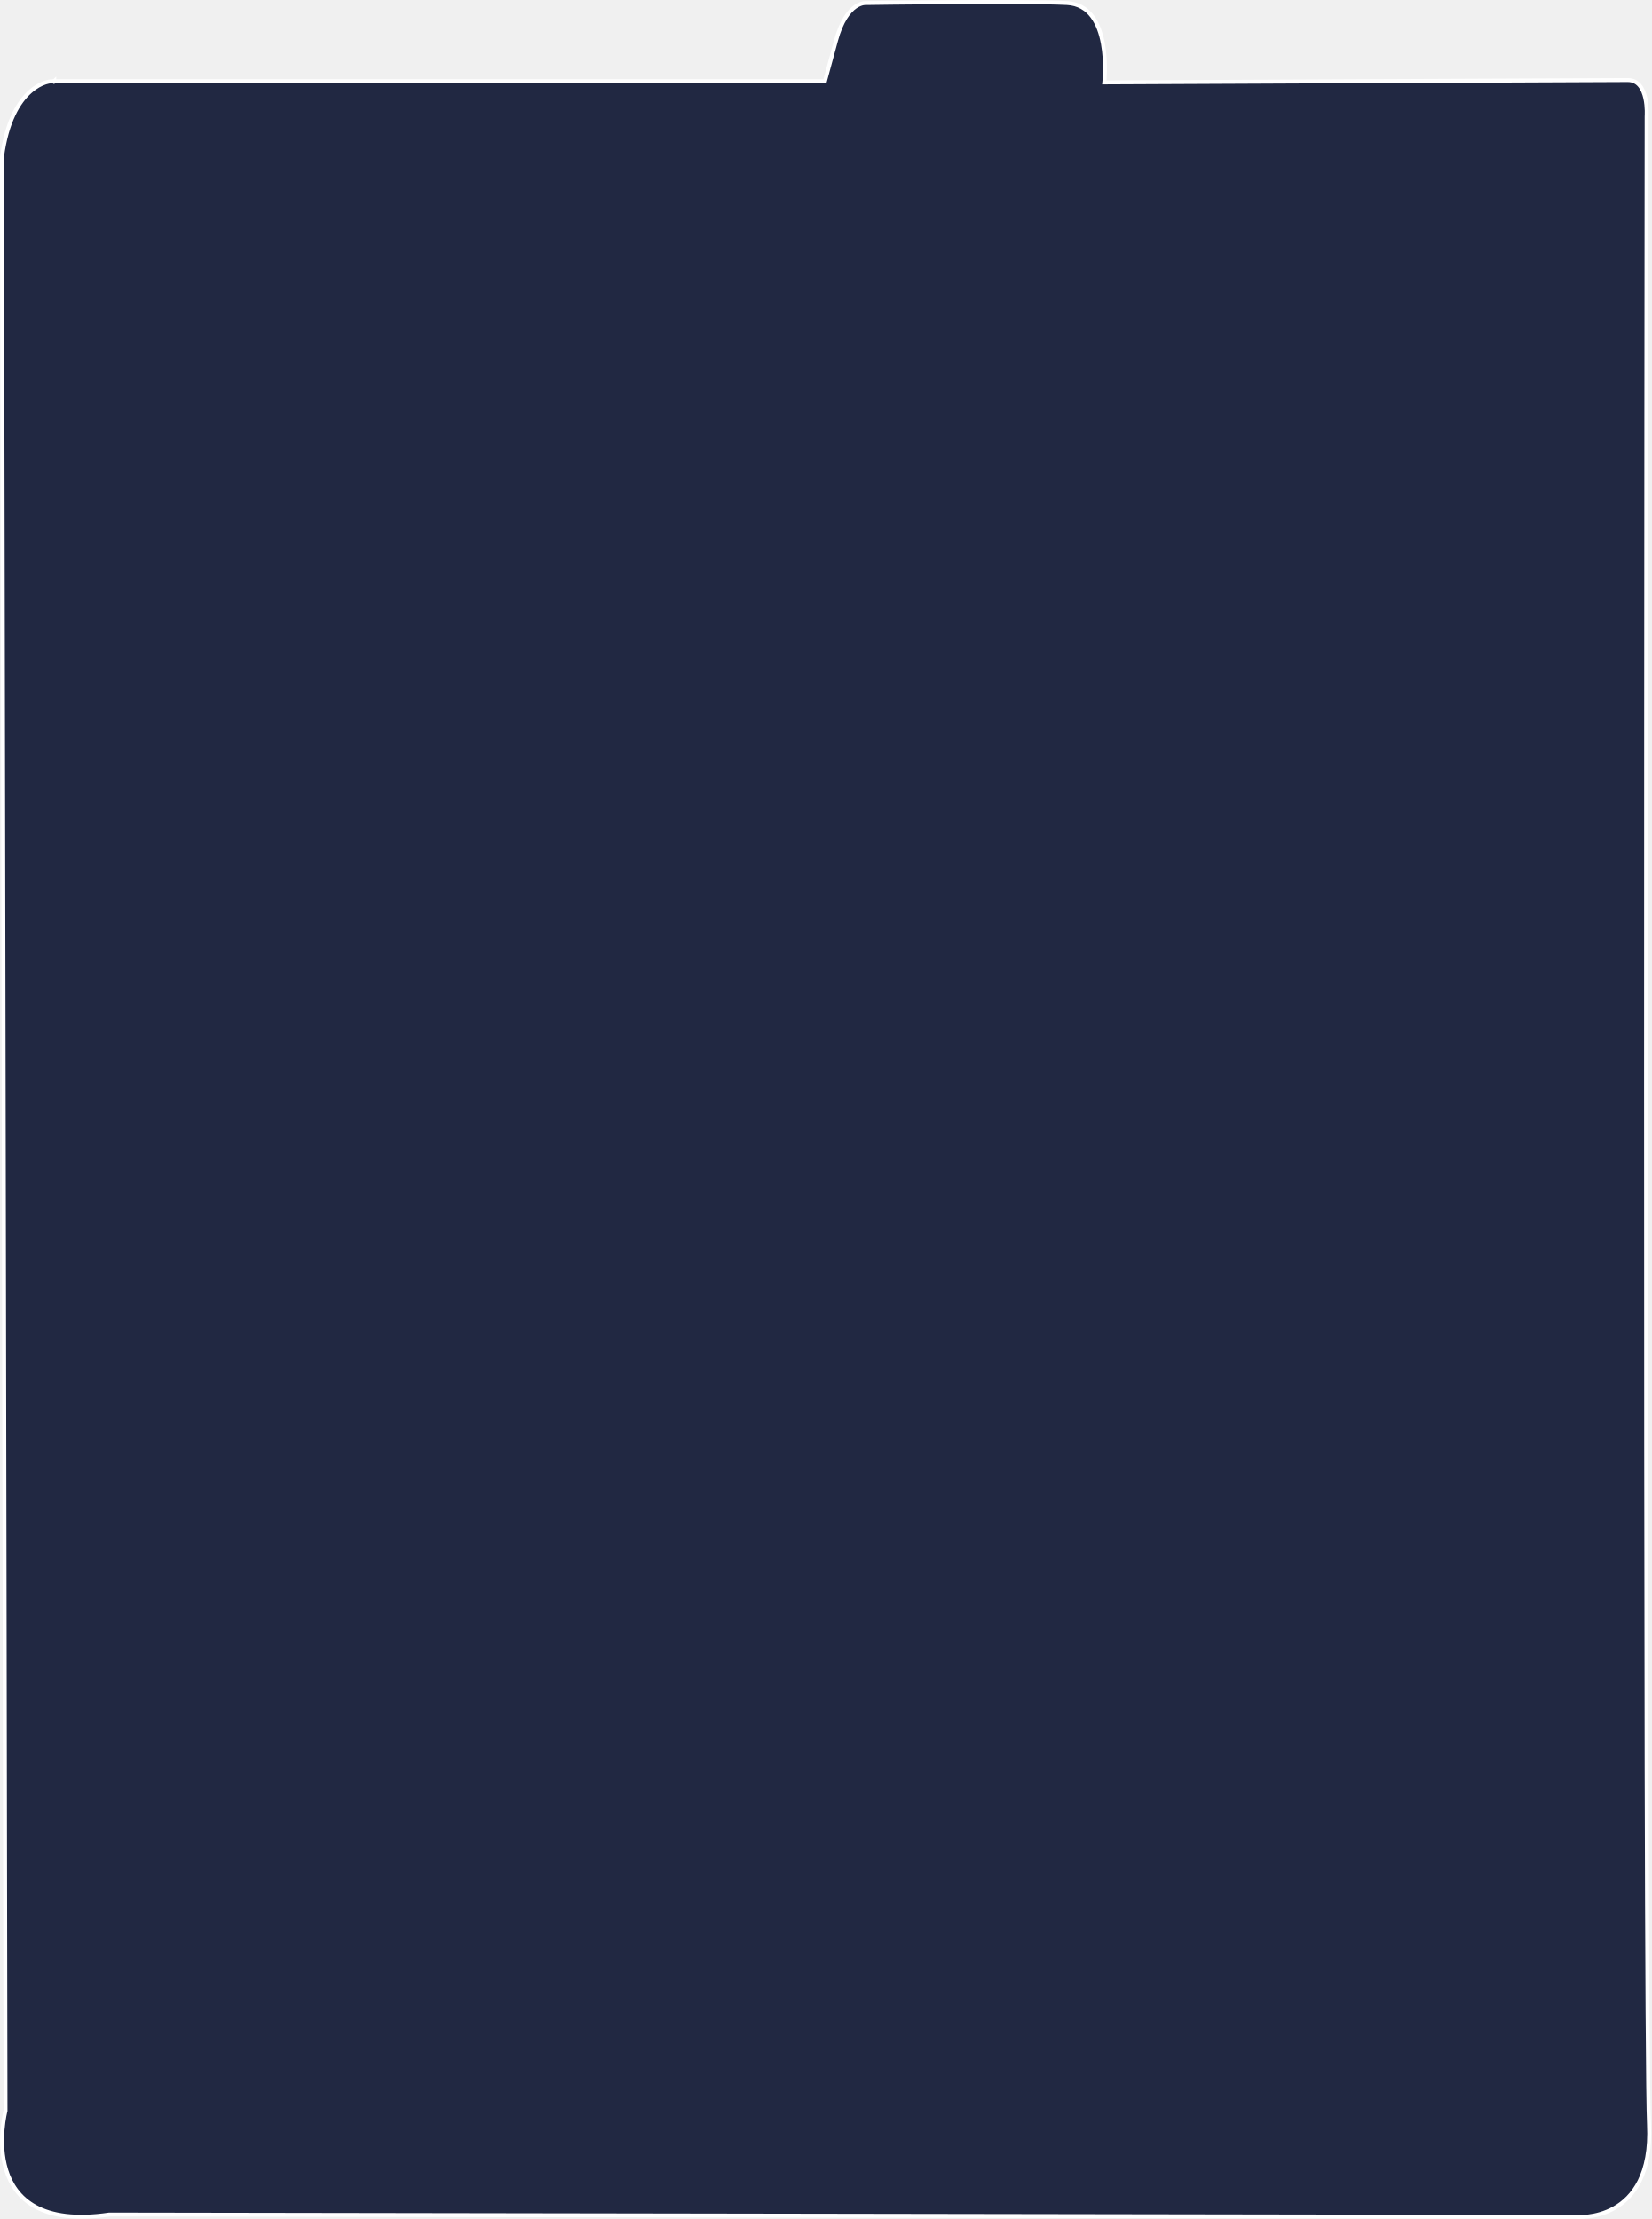
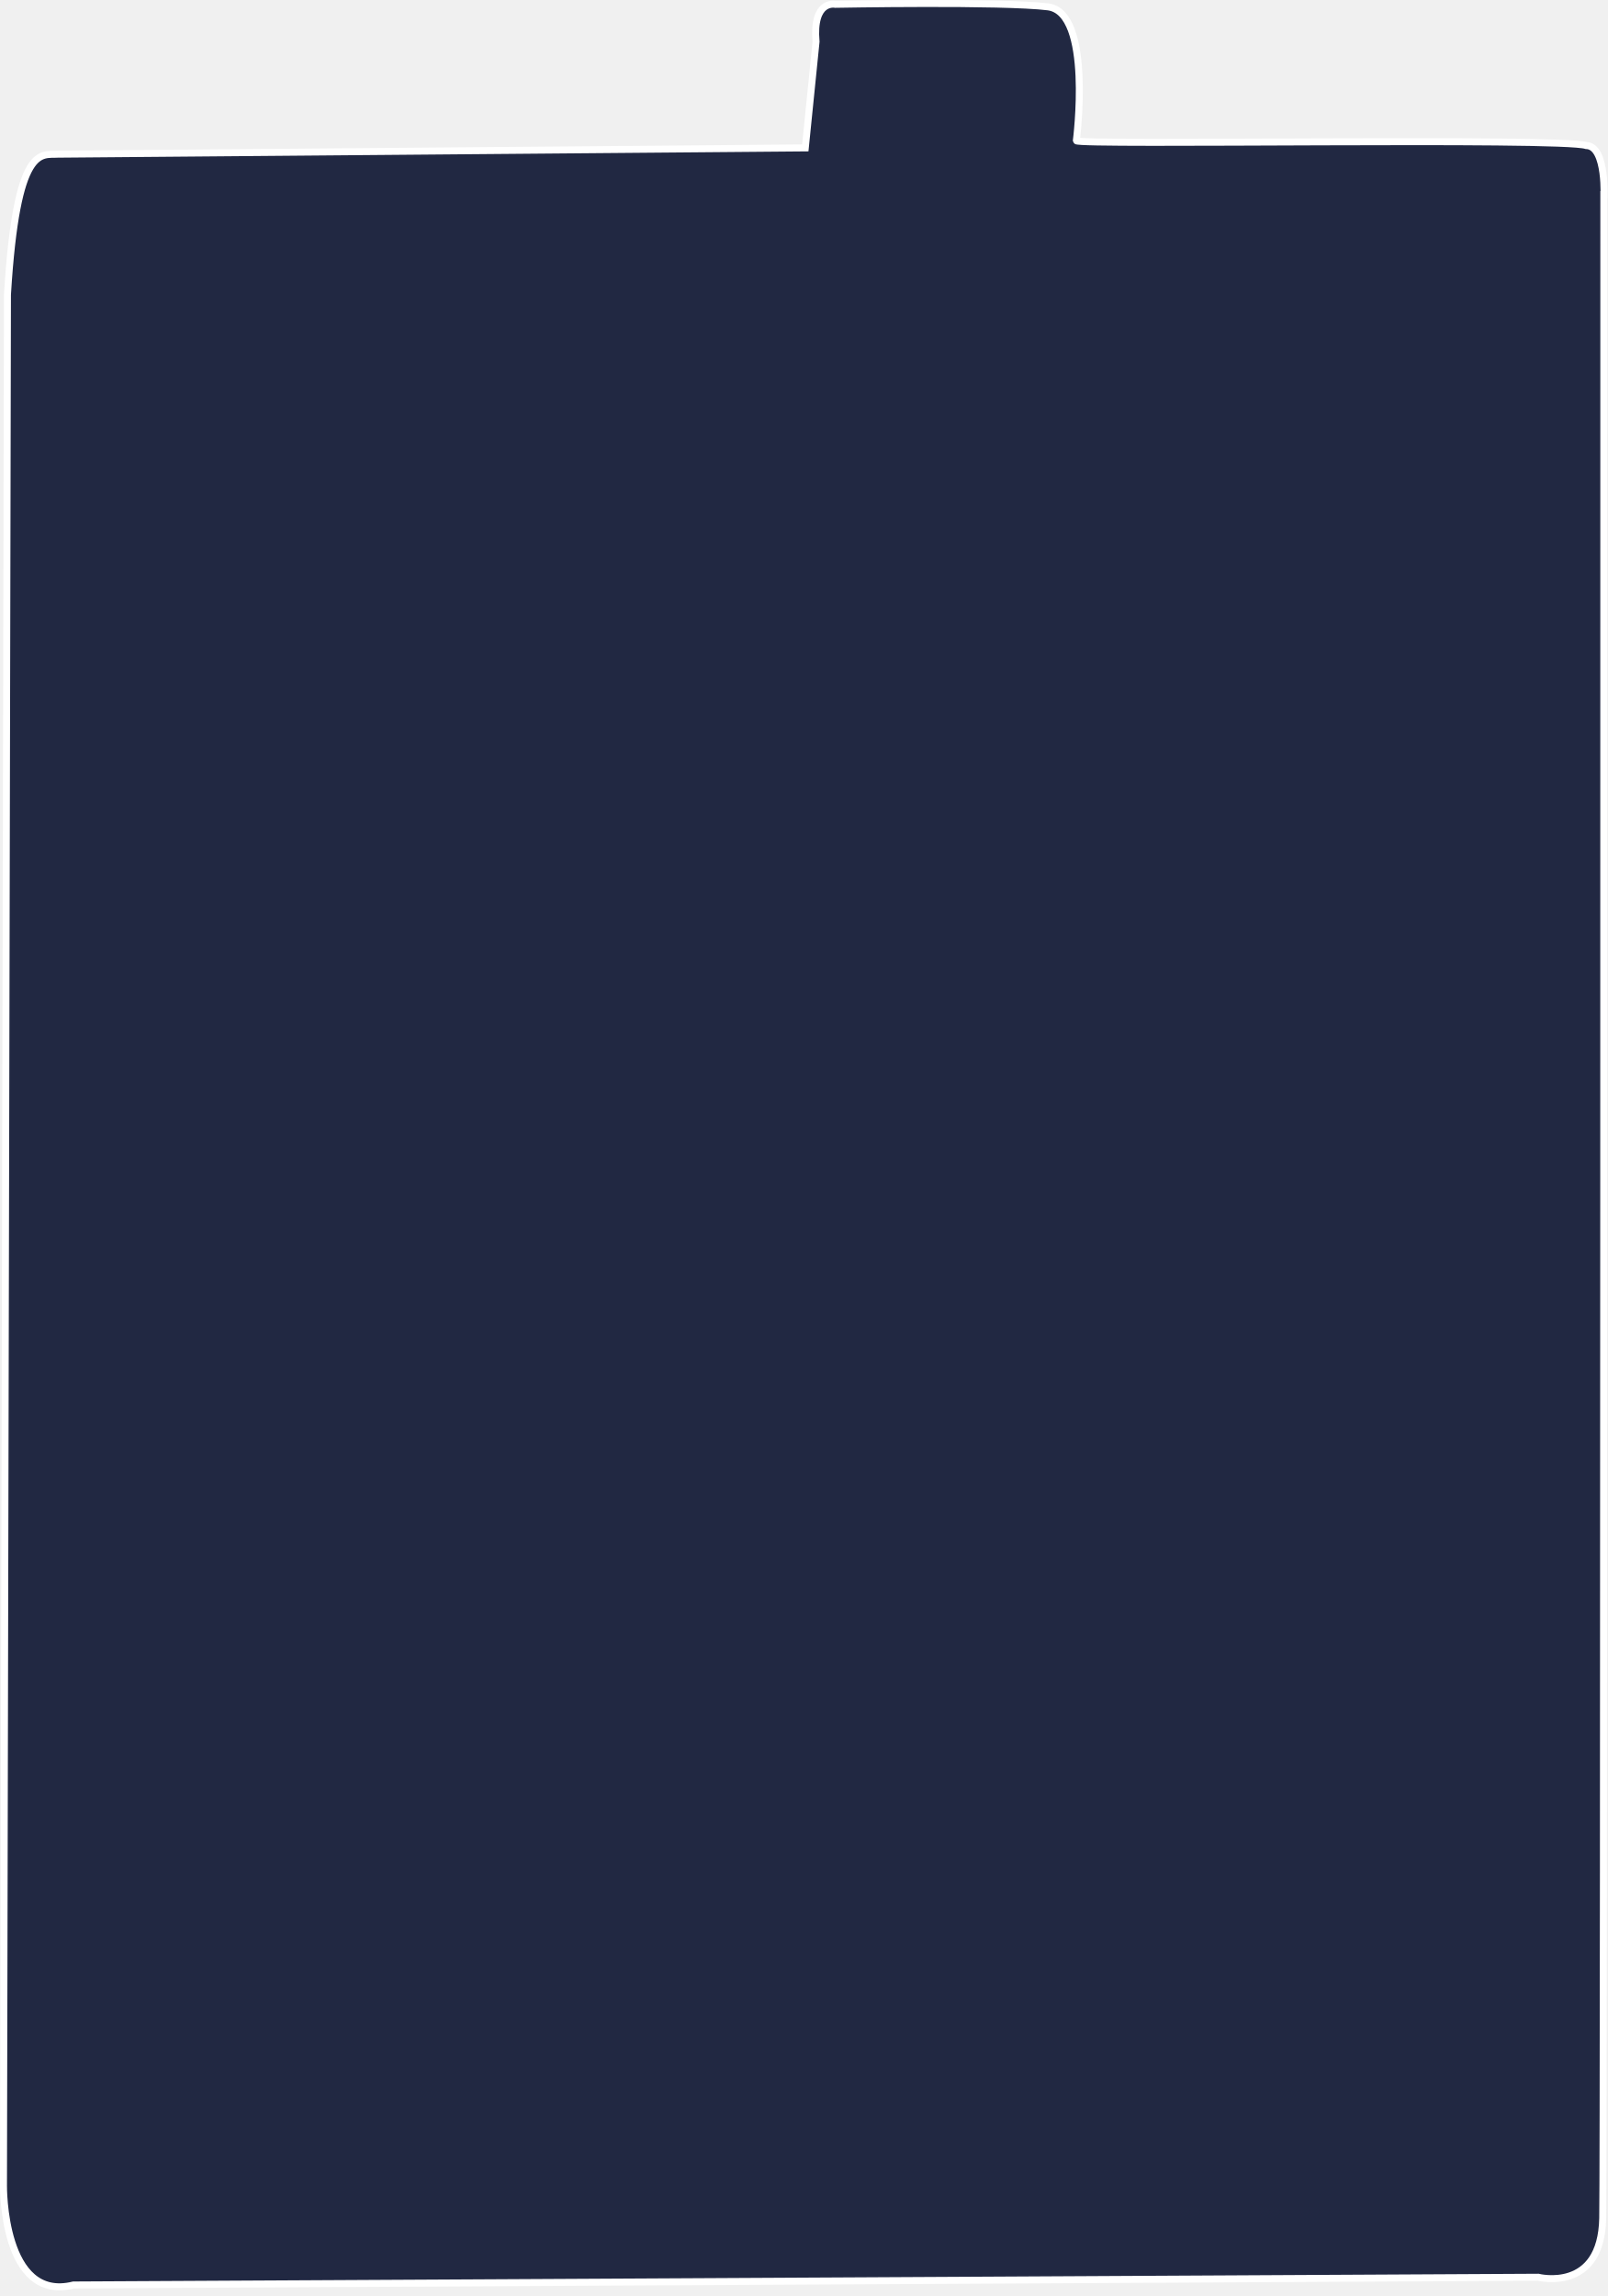
- <svg xmlns="http://www.w3.org/2000/svg" id="Layer_1" data-name="Layer 1" viewBox="0 0 420.15 564.7">
+ <svg xmlns="http://www.w3.org/2000/svg" id="Layer_1" data-name="Layer 1" viewBox="0 0 230.42 329.08">
  <defs>
    <style>
      .cls-1 {
        fill: #212842;
        stroke: #fff;
        stroke-miterlimit: 10;
      }
    </style>
  </defs>
-   <path class="cls-1" d="M13.7,20.77c-.9-.5-10.8.9-13.2,19.2l.9,497.2s-8.3,31.5,26.4,26.4l373.2.6s19.8,1.9,18.6-23.5c-1.2-25.4-.6-511.1-.6-511.1,0,0,.7-9.2-4.8-9.2s-133.2.6-133.2.6c0,0,2.2-19.6-9.5-20.2s-51,0-51,0c0,0-5-.7-7.8,9.6l-2.8,10.3H13.8c0,.1,0,0,0,0l-.1.1Z" />
+   <path class="cls-1" d="M229.9,28.57s.46-7.65-2.54-7.71c-3.47-1.18-72.98,0-73.08-.69,0,0,2.38-18.39-4.07-19.19-6.44-.8-30.49-.36-30.49-.36,0,0-3.28-.69-2.75,5.36l-1.54,15.22-107.14.9c-2.34.17-5.9-1.67-7.22,20.13l-.57,271.05s-.18,16.77,10.03,14.22l209.96-1.11s9.05,2.29,9.24-8.48c.18-10.44.16-289.35.16-289.35h0Z" />
</svg>
